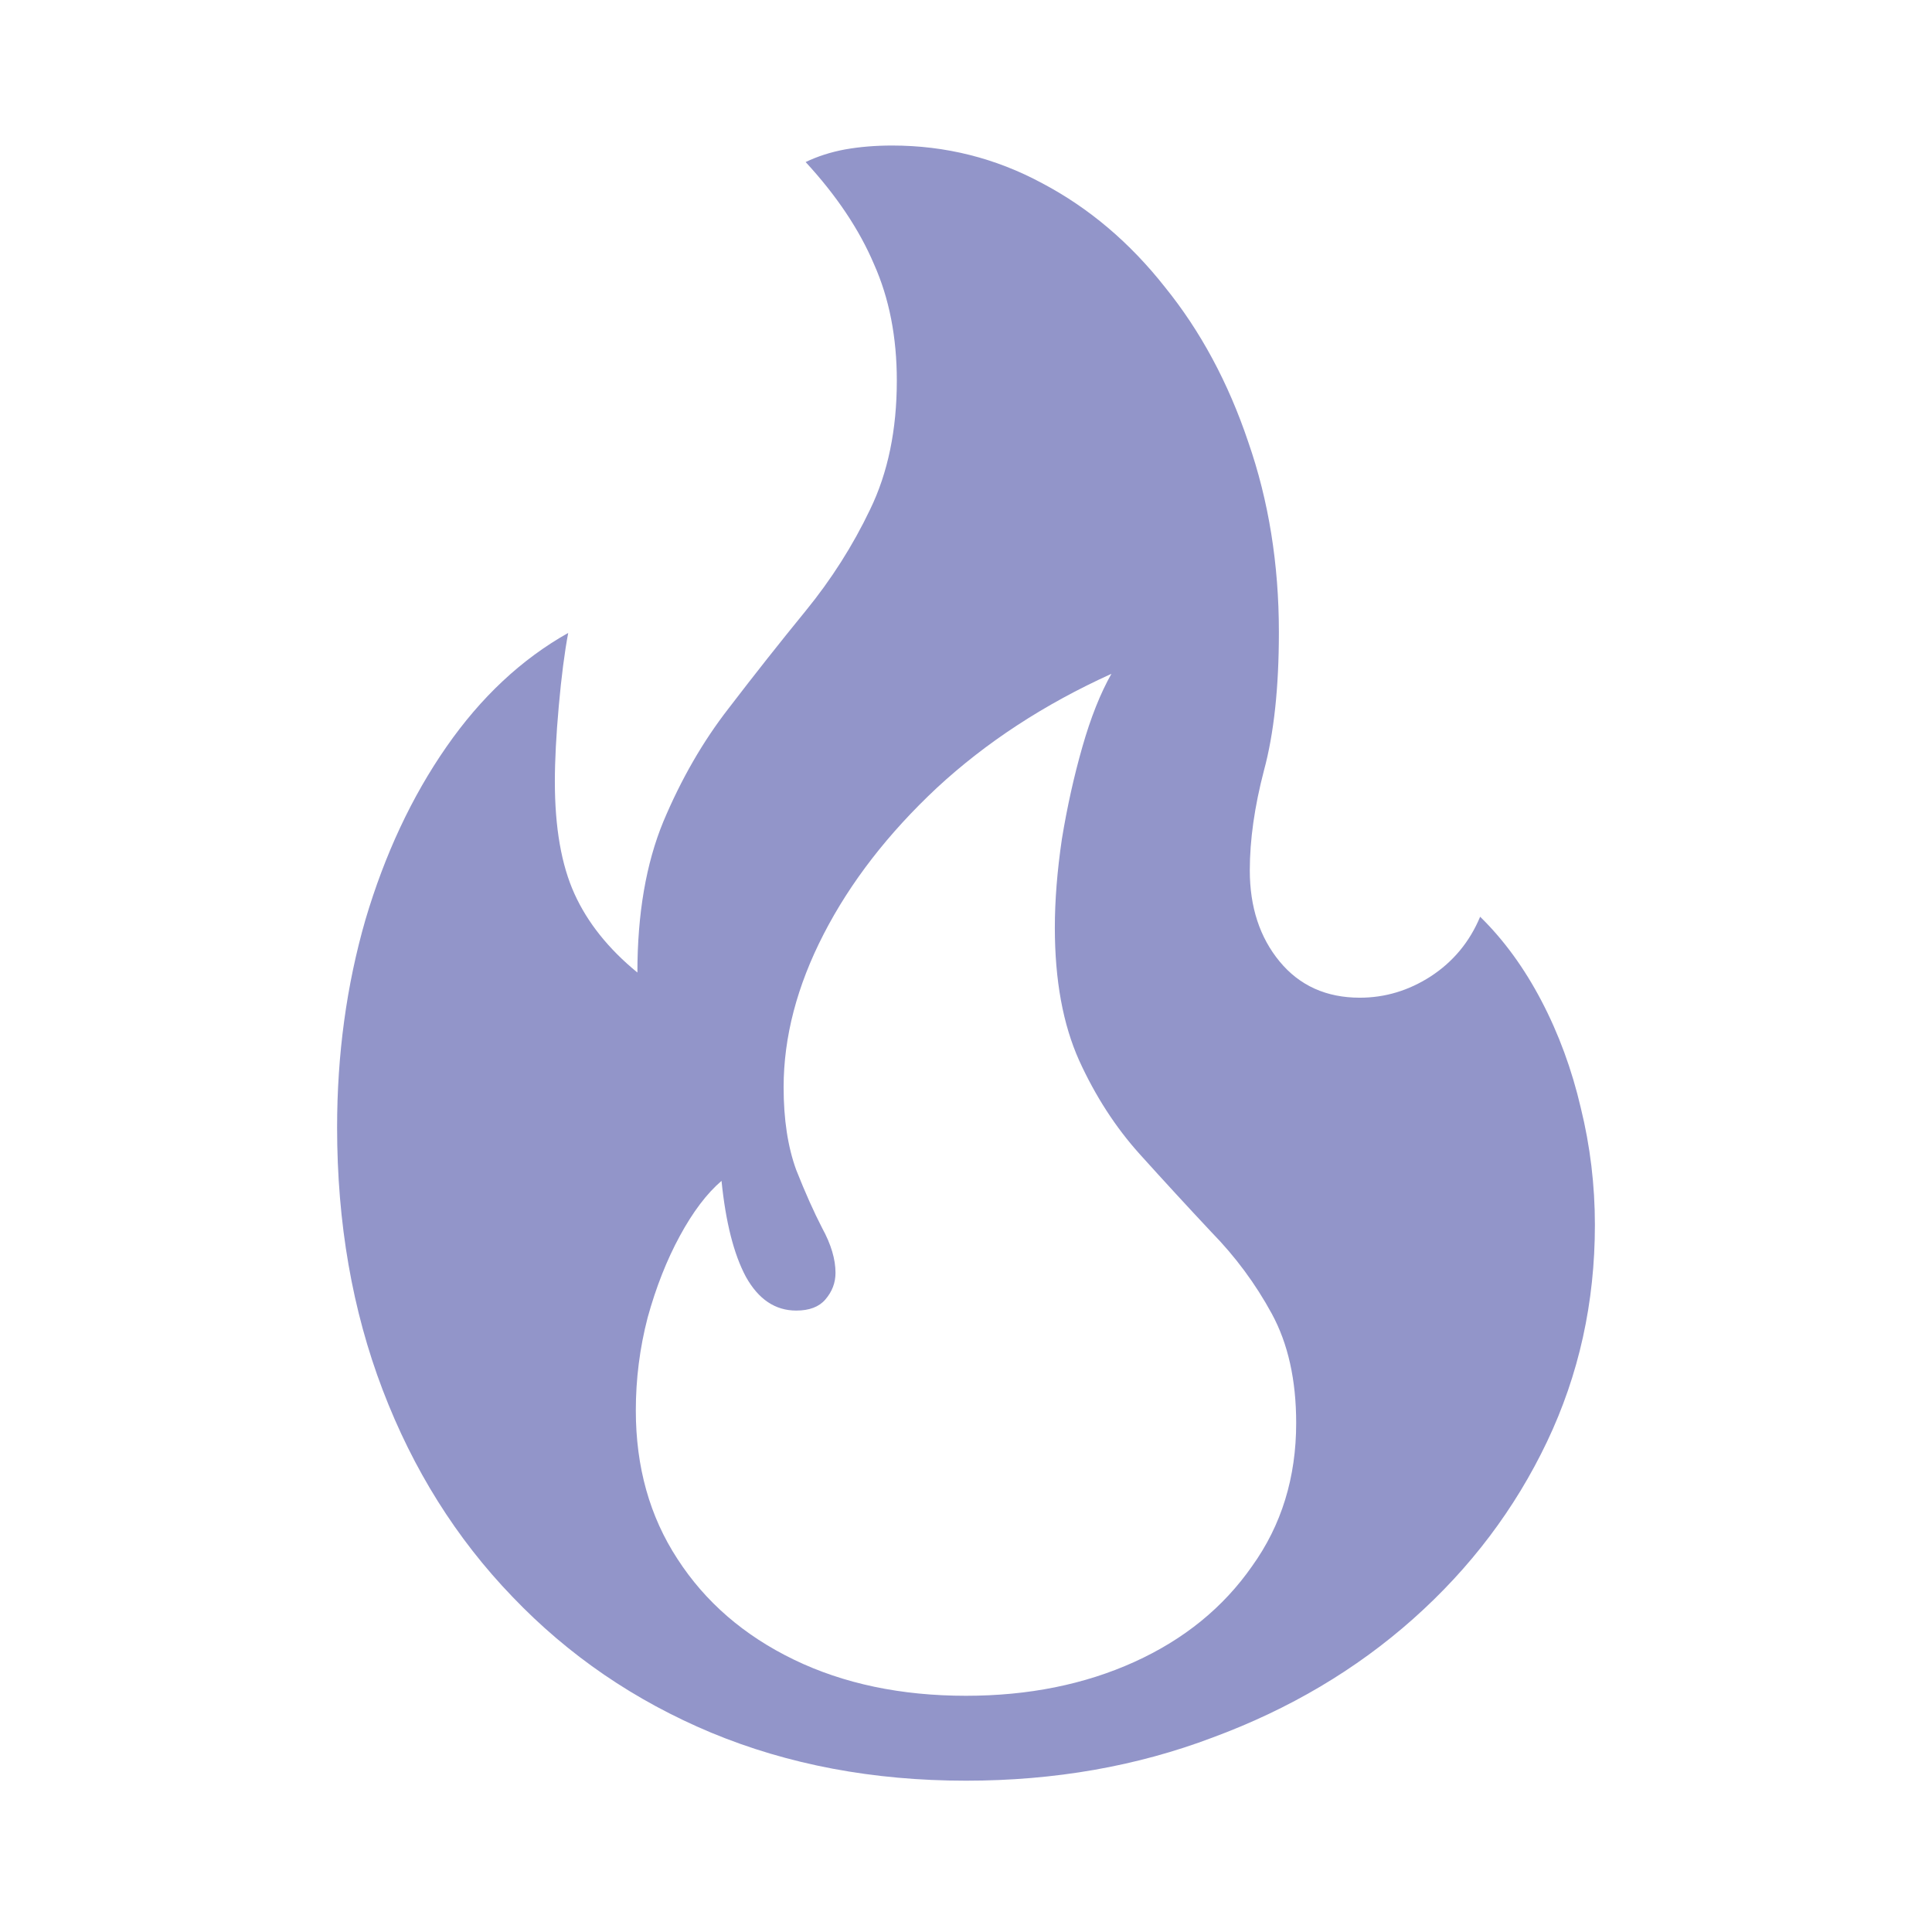
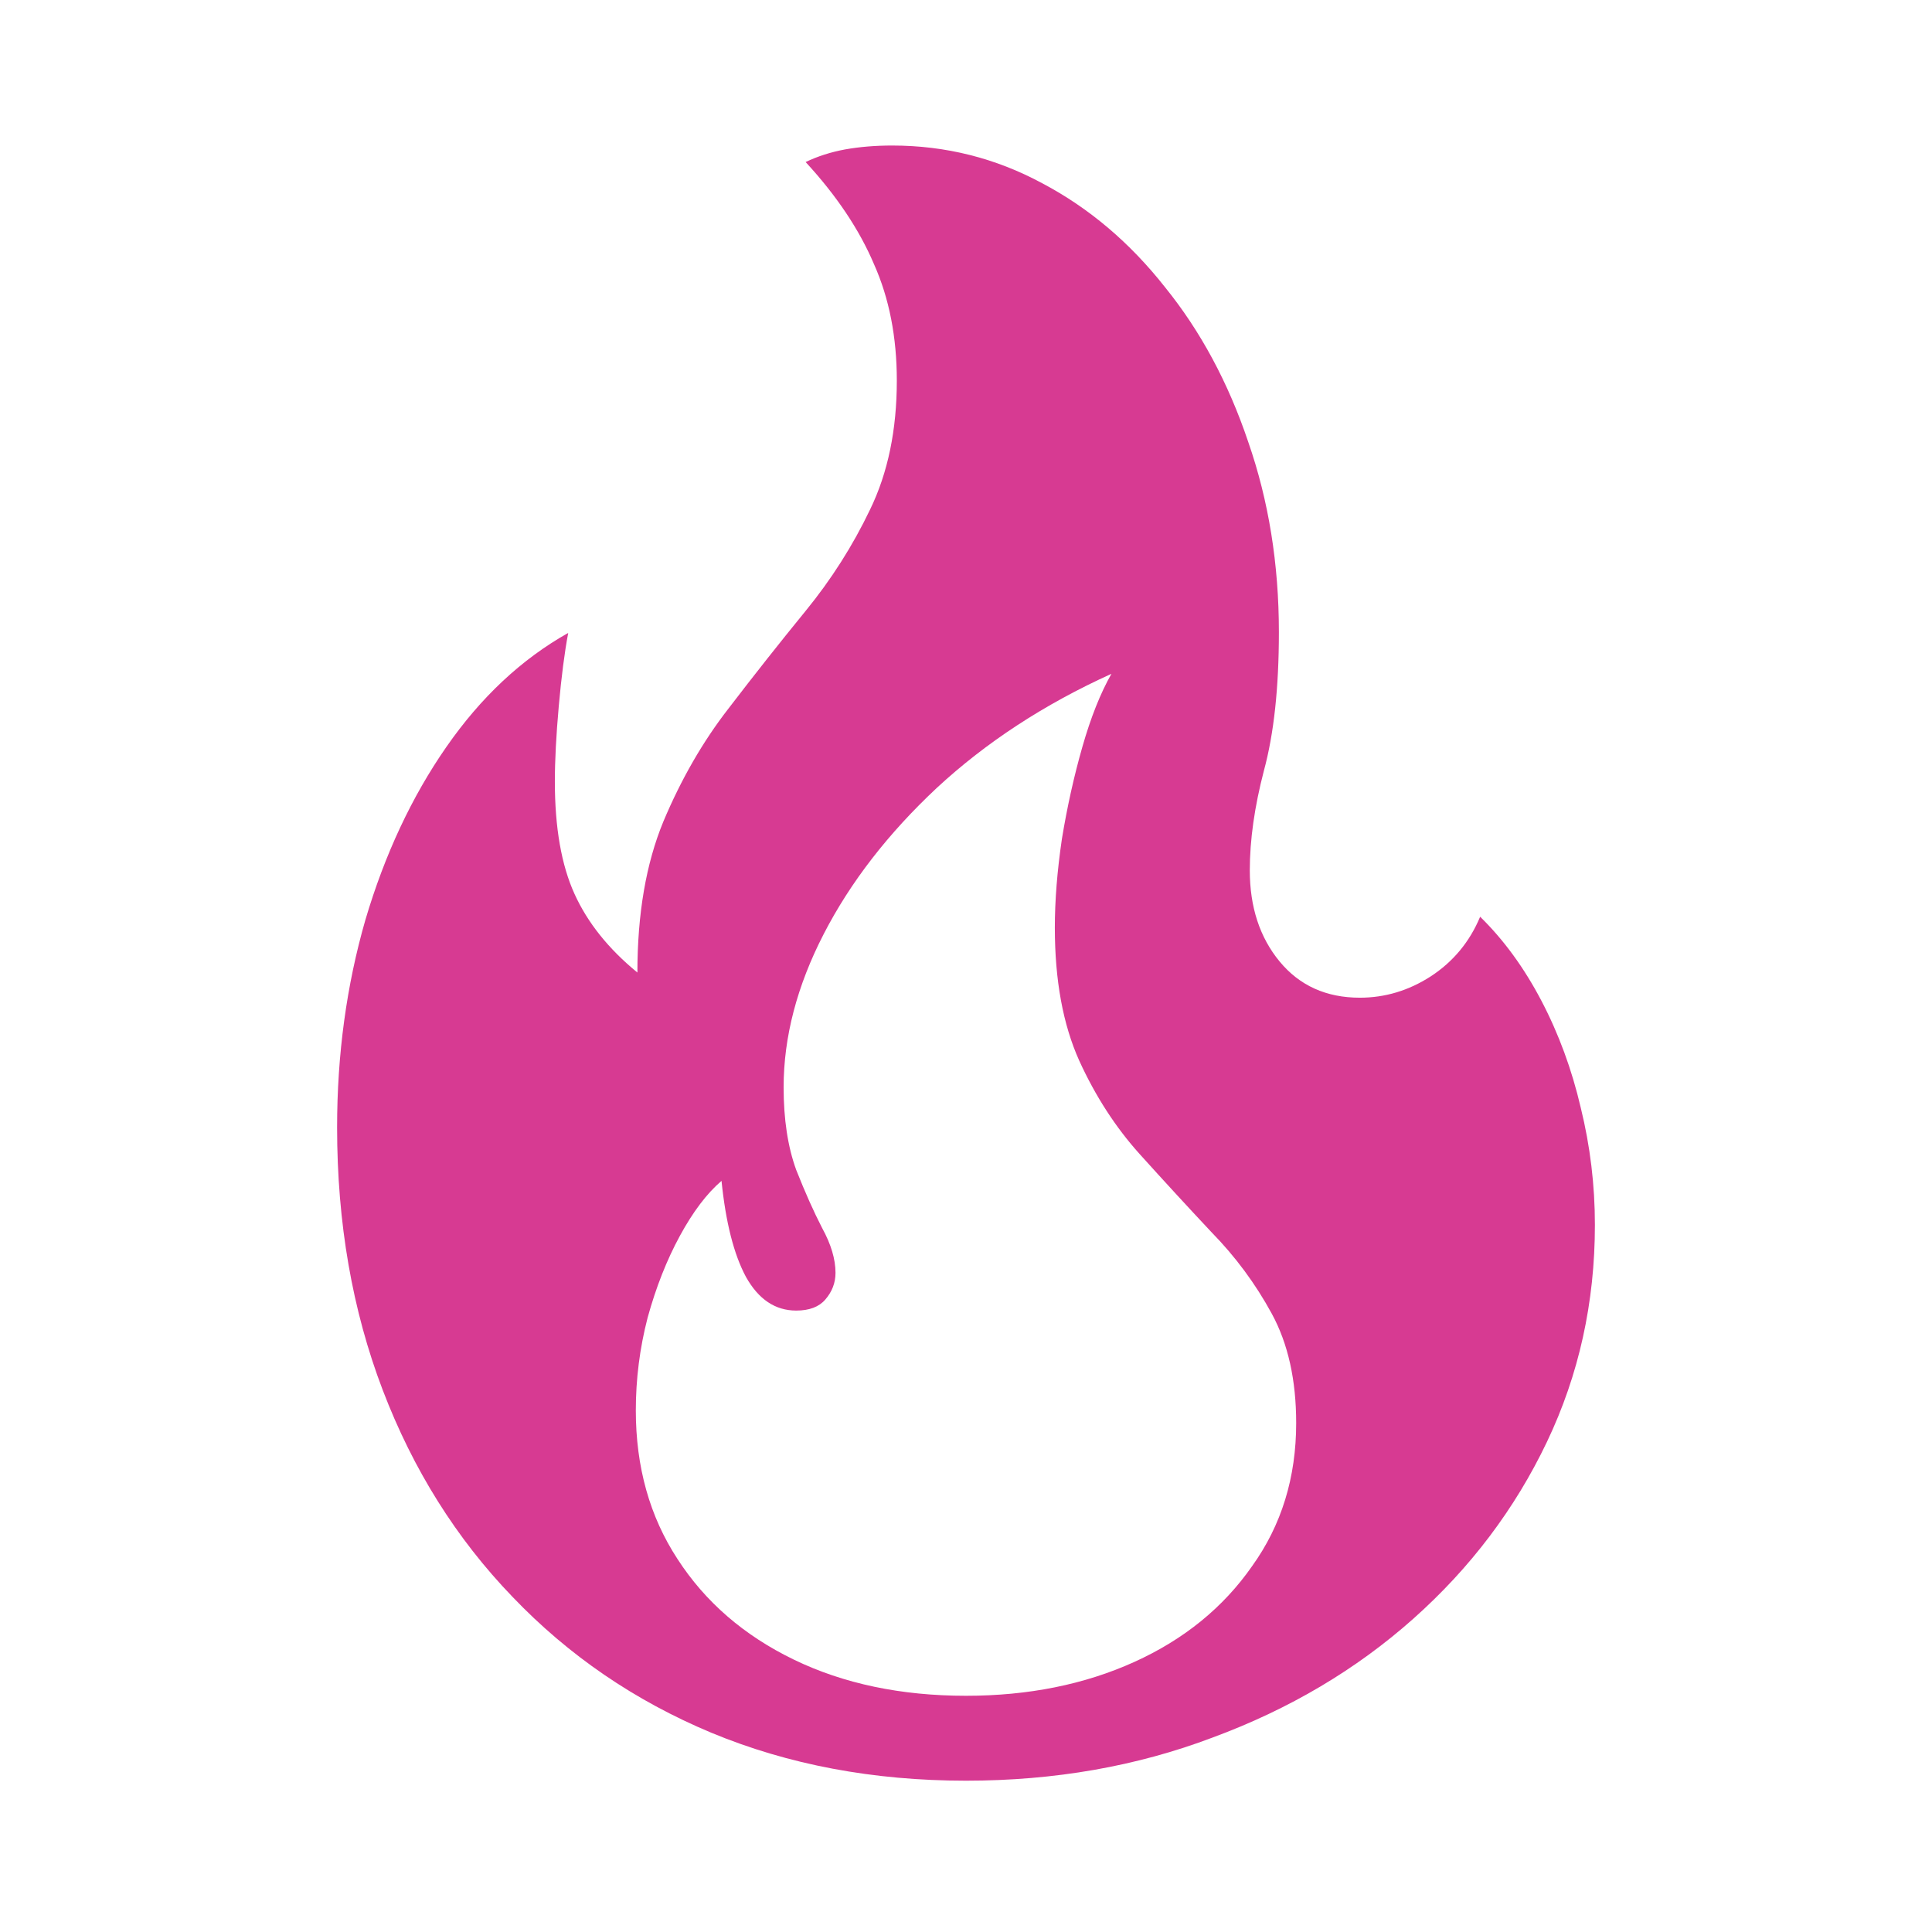
<svg xmlns="http://www.w3.org/2000/svg" width="120" height="120" viewBox="0 0 120 120" fill="none">
-   <path d="M60 110.602C54.238 110.602 48.965 109.609 44.18 107.623C39.427 105.637 35.309 102.822 31.826 99.176C28.343 95.562 25.658 91.282 23.77 86.334C21.881 81.386 20.938 75.95 20.938 70.025C20.938 65.501 21.523 61.204 22.695 57.135C23.9 53.066 25.576 49.485 27.725 46.393C29.873 43.3 32.396 40.94 35.293 39.312C35.065 40.517 34.87 42.031 34.707 43.853C34.544 45.676 34.463 47.239 34.463 48.541C34.463 51.406 34.87 53.733 35.684 55.523C36.497 57.314 37.8 58.941 39.59 60.406C39.59 56.76 40.127 53.635 41.201 51.031C42.308 48.395 43.659 46.051 45.254 44C46.849 41.917 48.444 39.898 50.039 37.945C51.634 35.992 52.969 33.893 54.043 31.646C55.15 29.368 55.703 26.699 55.703 23.639C55.703 20.937 55.231 18.528 54.287 16.412C53.376 14.264 51.96 12.148 50.039 10.065C50.788 9.706 51.602 9.446 52.48 9.283C53.392 9.12 54.368 9.039 55.41 9.039C58.73 9.039 61.839 9.82 64.736 11.383C67.633 12.913 70.172 15.061 72.353 17.828C74.567 20.562 76.292 23.769 77.529 27.447C78.799 31.093 79.434 35.032 79.434 39.264C79.434 42.714 79.124 45.579 78.506 47.857C77.92 50.103 77.627 52.171 77.627 54.059C77.627 56.337 78.245 58.225 79.482 59.723C80.719 61.22 82.38 61.969 84.463 61.969C86.025 61.969 87.49 61.529 88.857 60.65C90.257 59.739 91.283 58.502 91.934 56.94C93.398 58.372 94.668 60.113 95.742 62.164C96.816 64.215 97.63 66.428 98.184 68.805C98.769 71.181 99.062 73.606 99.062 76.08C99.062 80.898 98.07 85.39 96.084 89.557C94.098 93.723 91.331 97.385 87.783 100.543C84.235 103.701 80.085 106.158 75.332 107.916C70.612 109.706 65.501 110.602 60 110.602ZM60 105.328C63.874 105.328 67.357 104.628 70.449 103.229C73.542 101.829 75.983 99.843 77.773 97.272C79.596 94.732 80.508 91.77 80.508 88.385C80.508 85.716 80.003 83.453 78.994 81.598C77.985 79.742 76.732 78.049 75.234 76.519C73.769 74.957 72.288 73.346 70.791 71.686C69.294 70.025 68.04 68.088 67.031 65.875C66.022 63.629 65.518 60.878 65.518 57.623C65.518 55.93 65.664 54.091 65.957 52.105C66.283 50.12 66.706 48.215 67.227 46.393C67.747 44.57 68.35 43.056 69.033 41.852C64.867 43.74 61.253 46.1 58.193 48.932C55.166 51.764 52.822 54.791 51.162 58.014C49.502 61.236 48.672 64.41 48.672 67.535C48.672 69.521 48.932 71.23 49.453 72.662C50.007 74.062 50.544 75.266 51.065 76.275C51.618 77.284 51.895 78.212 51.895 79.059C51.895 79.677 51.683 80.231 51.26 80.719C50.869 81.174 50.267 81.402 49.453 81.402C48.151 81.402 47.109 80.703 46.328 79.303C45.579 77.903 45.075 75.917 44.815 73.346C43.903 74.127 43.04 75.266 42.227 76.764C41.413 78.261 40.745 79.954 40.225 81.842C39.736 83.73 39.492 85.65 39.492 87.603C39.492 91.119 40.355 94.195 42.08 96.832C43.805 99.501 46.214 101.585 49.307 103.082C52.399 104.579 55.964 105.328 60 105.328Z" fill="#9295C9" />
+   <path d="M60 110.602C54.238 110.602 48.965 109.609 44.18 107.623C39.427 105.637 35.309 102.822 31.826 99.176C28.343 95.562 25.658 91.282 23.77 86.334C21.881 81.386 20.938 75.95 20.938 70.025C20.938 65.501 21.523 61.204 22.695 57.135C23.9 53.066 25.576 49.485 27.725 46.393C29.873 43.3 32.396 40.94 35.293 39.312C35.065 40.517 34.87 42.031 34.707 43.853C34.544 45.676 34.463 47.239 34.463 48.541C34.463 51.406 34.87 53.733 35.684 55.523C36.497 57.314 37.8 58.941 39.59 60.406C39.59 56.76 40.127 53.635 41.201 51.031C42.308 48.395 43.659 46.051 45.254 44C46.849 41.917 48.444 39.898 50.039 37.945C51.634 35.992 52.969 33.893 54.043 31.646C55.15 29.368 55.703 26.699 55.703 23.639C55.703 20.937 55.231 18.528 54.287 16.412C53.376 14.264 51.96 12.148 50.039 10.065C50.788 9.706 51.602 9.446 52.48 9.283C53.392 9.12 54.368 9.039 55.41 9.039C58.73 9.039 61.839 9.82 64.736 11.383C67.633 12.913 70.172 15.061 72.353 17.828C74.567 20.562 76.292 23.769 77.529 27.447C78.799 31.093 79.434 35.032 79.434 39.264C79.434 42.714 79.124 45.579 78.506 47.857C77.92 50.103 77.627 52.171 77.627 54.059C77.627 56.337 78.245 58.225 79.482 59.723C80.719 61.22 82.38 61.969 84.463 61.969C86.025 61.969 87.49 61.529 88.857 60.65C90.257 59.739 91.283 58.502 91.934 56.94C93.398 58.372 94.668 60.113 95.742 62.164C96.816 64.215 97.63 66.428 98.184 68.805C98.769 71.181 99.062 73.606 99.062 76.08C99.062 80.898 98.07 85.39 96.084 89.557C94.098 93.723 91.331 97.385 87.783 100.543C84.235 103.701 80.085 106.158 75.332 107.916C70.612 109.706 65.501 110.602 60 110.602ZM60 105.328C63.874 105.328 67.357 104.628 70.449 103.229C73.542 101.829 75.983 99.843 77.773 97.272C79.596 94.732 80.508 91.77 80.508 88.385C80.508 85.716 80.003 83.453 78.994 81.598C77.985 79.742 76.732 78.049 75.234 76.519C73.769 74.957 72.288 73.346 70.791 71.686C69.294 70.025 68.04 68.088 67.031 65.875C66.022 63.629 65.518 60.878 65.518 57.623C65.518 55.93 65.664 54.091 65.957 52.105C66.283 50.12 66.706 48.215 67.227 46.393C67.747 44.57 68.35 43.056 69.033 41.852C64.867 43.74 61.253 46.1 58.193 48.932C55.166 51.764 52.822 54.791 51.162 58.014C49.502 61.236 48.672 64.41 48.672 67.535C48.672 69.521 48.932 71.23 49.453 72.662C50.007 74.062 50.544 75.266 51.065 76.275C51.618 77.284 51.895 78.212 51.895 79.059C51.895 79.677 51.683 80.231 51.26 80.719C50.869 81.174 50.267 81.402 49.453 81.402C48.151 81.402 47.109 80.703 46.328 79.303C45.579 77.903 45.075 75.917 44.815 73.346C43.903 74.127 43.04 75.266 42.227 76.764C41.413 78.261 40.745 79.954 40.225 81.842C39.736 83.73 39.492 85.65 39.492 87.603C39.492 91.119 40.355 94.195 42.08 96.832C43.805 99.501 46.214 101.585 49.307 103.082C52.399 104.579 55.964 105.328 60 105.328Z" fill="#D73A92" />
</svg>
